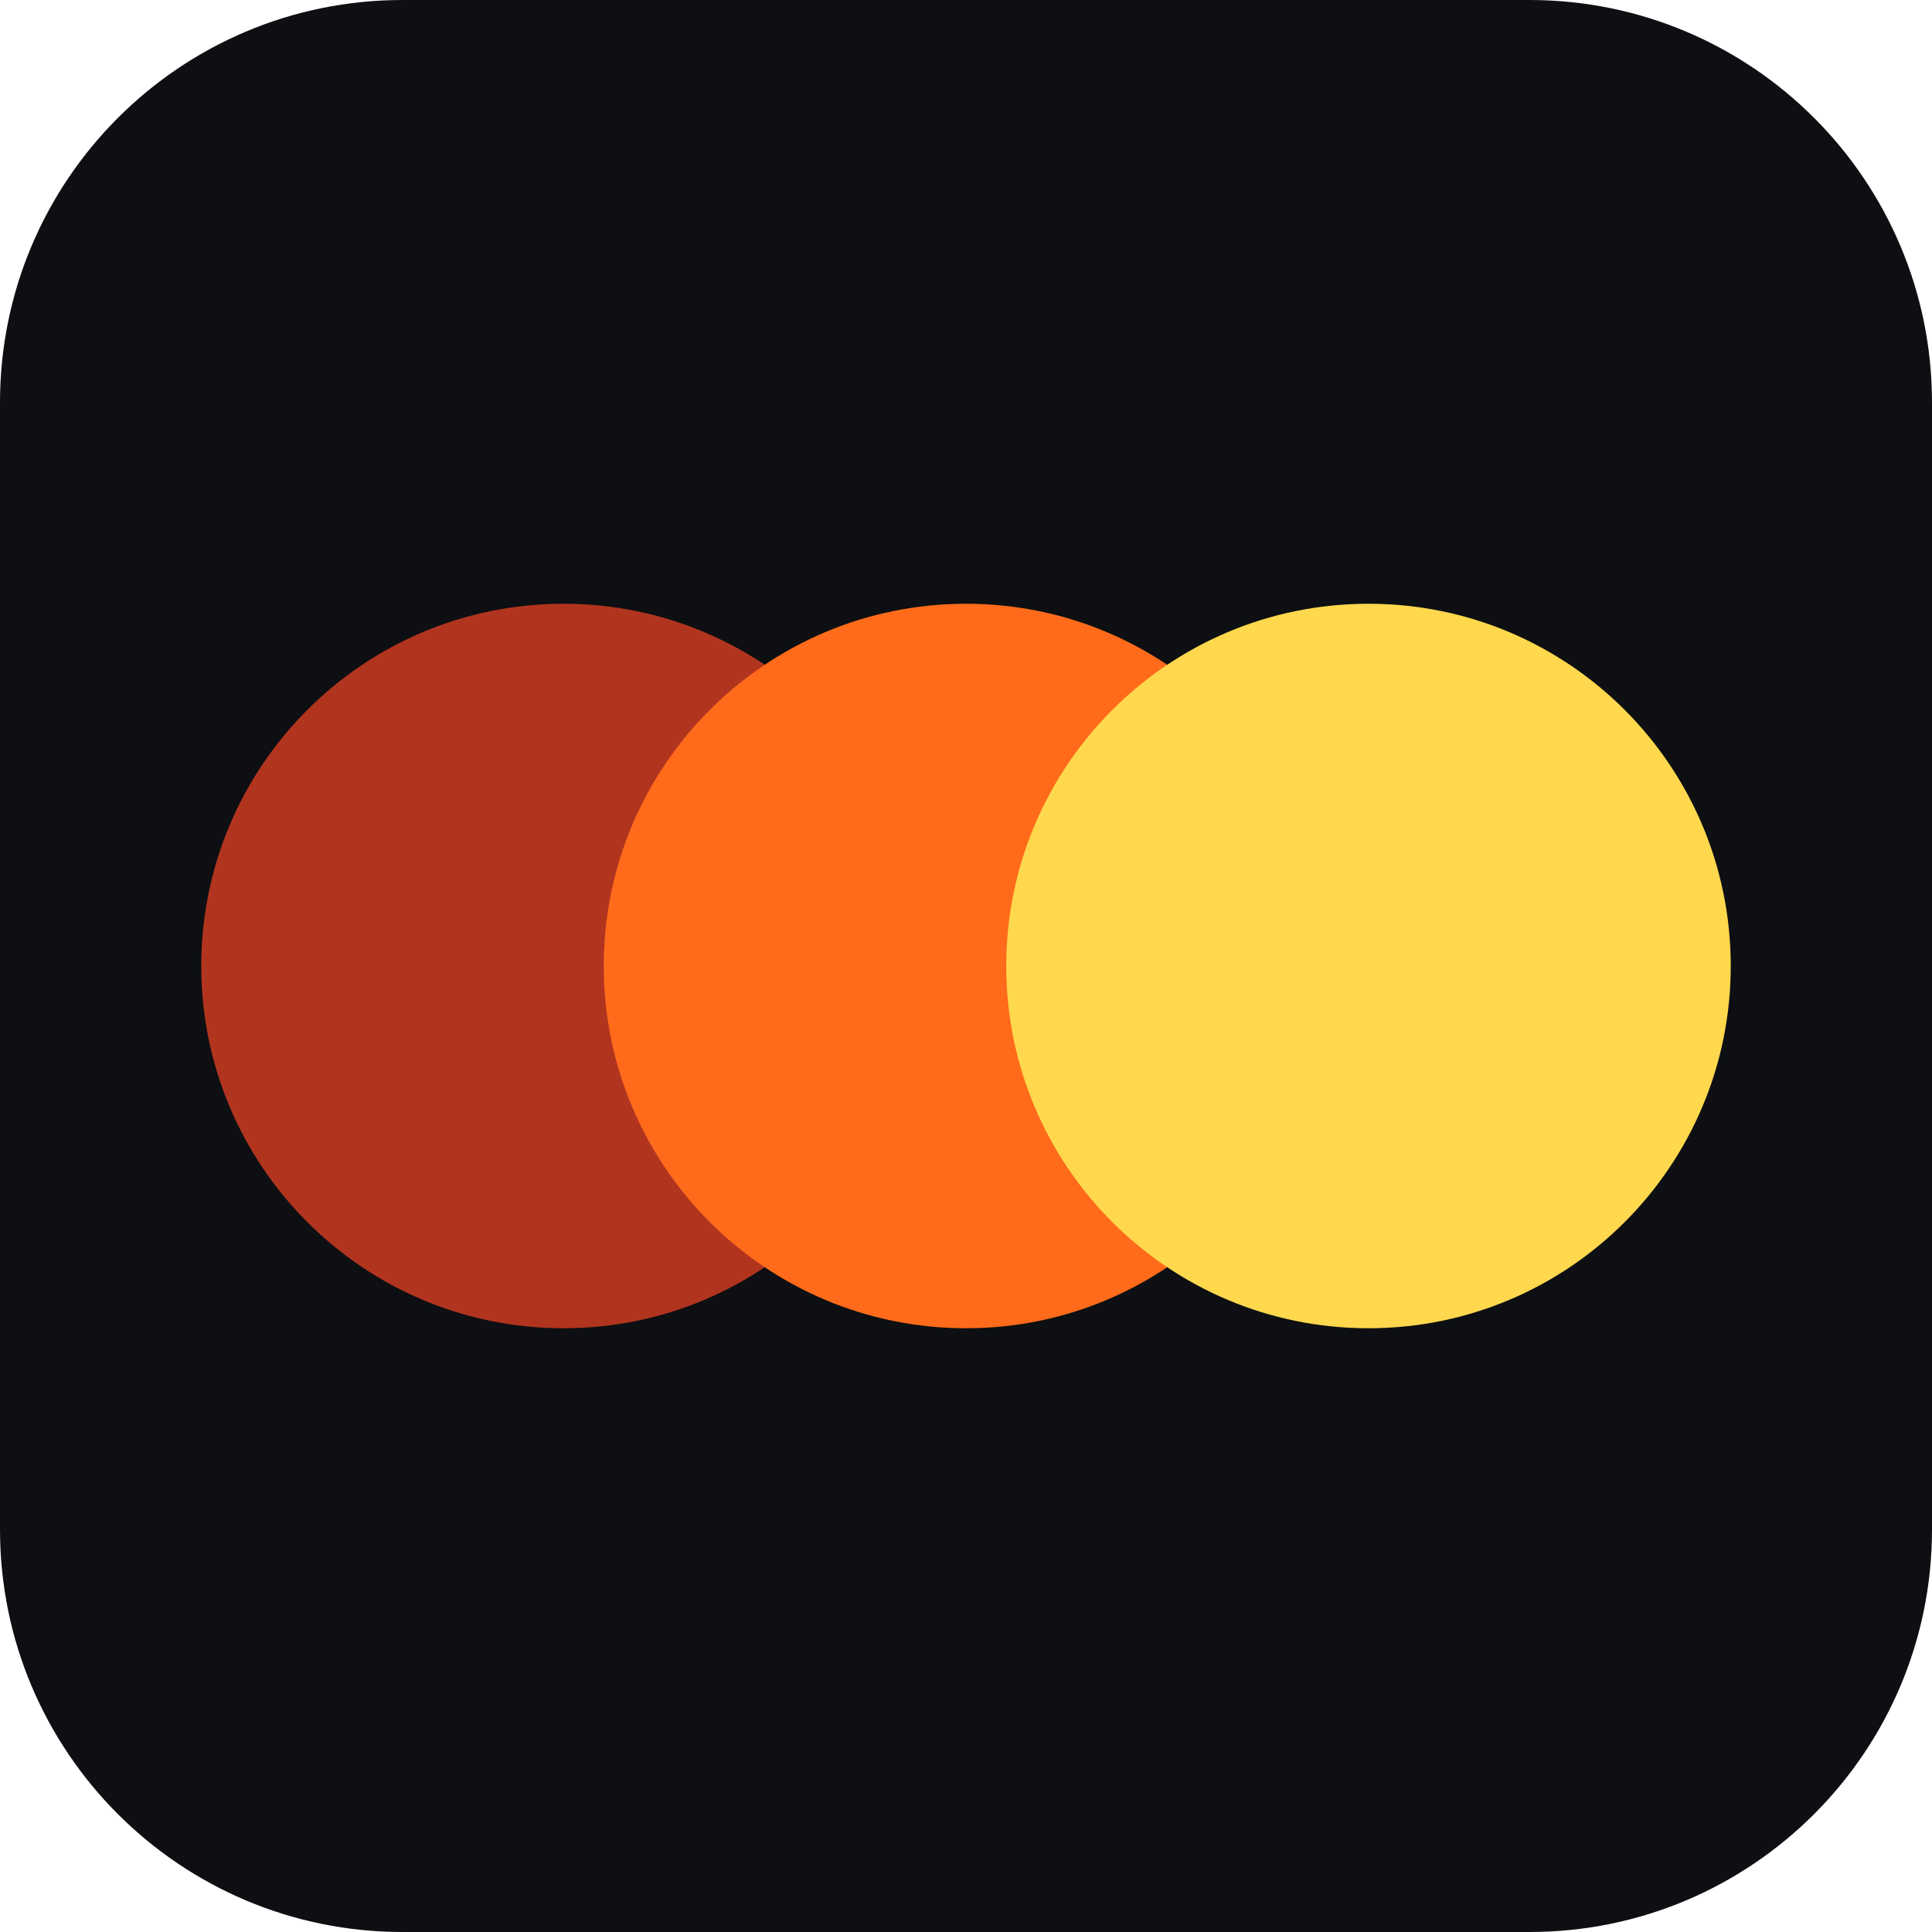
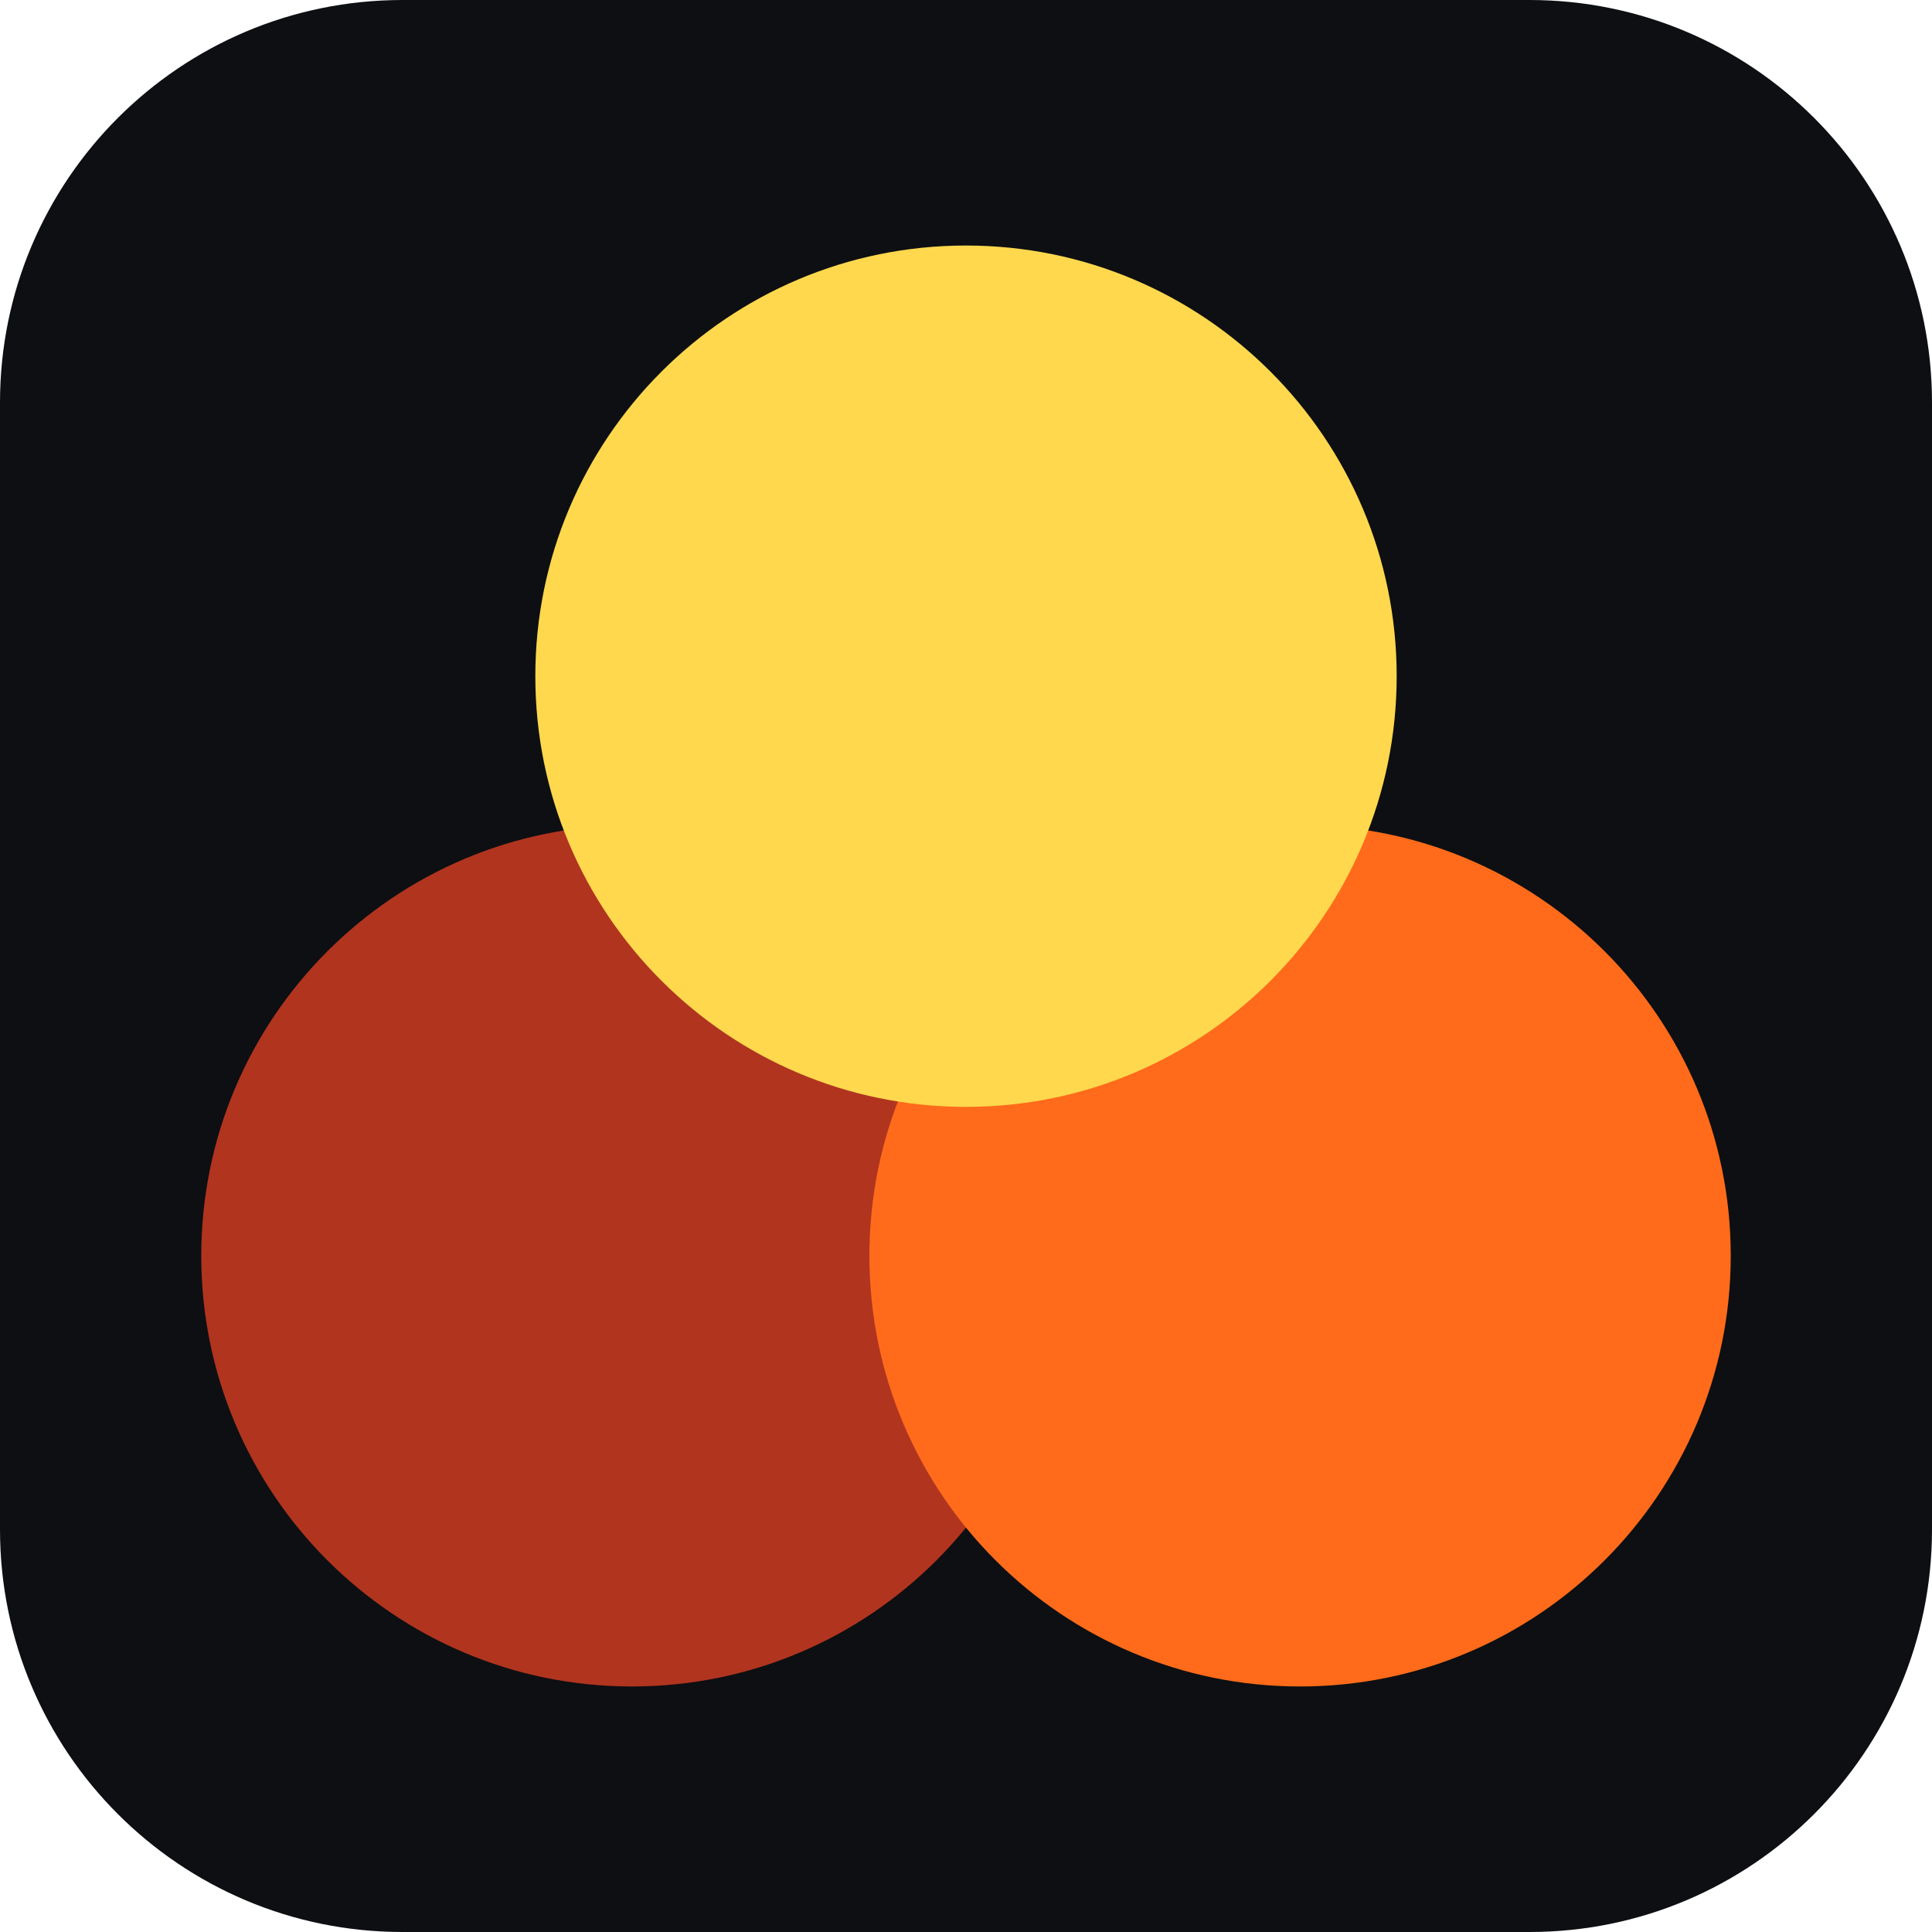
<svg xmlns="http://www.w3.org/2000/svg" viewBox="0 0 48 48">
  <rect width="48" height="48" rx="10" fill="#0d0f12" />
-   <circle cx="14" cy="24" r="9" fill="#b1341f" />
-   <circle cx="24" cy="24" r="9" fill="#ff6b1a" />
-   <circle cx="34" cy="24" r="9" fill="#ffd84d" />
+   <circle cx="15.7" cy="31.2" r="10.7" fill="#b1341f" />
+   <circle cx="32.3" cy="31.2" r="10.7" fill="#ff6b1a" />
+   <circle cx="24" cy="16.8" r="10.7" fill="#ffd84d" />
</svg>
